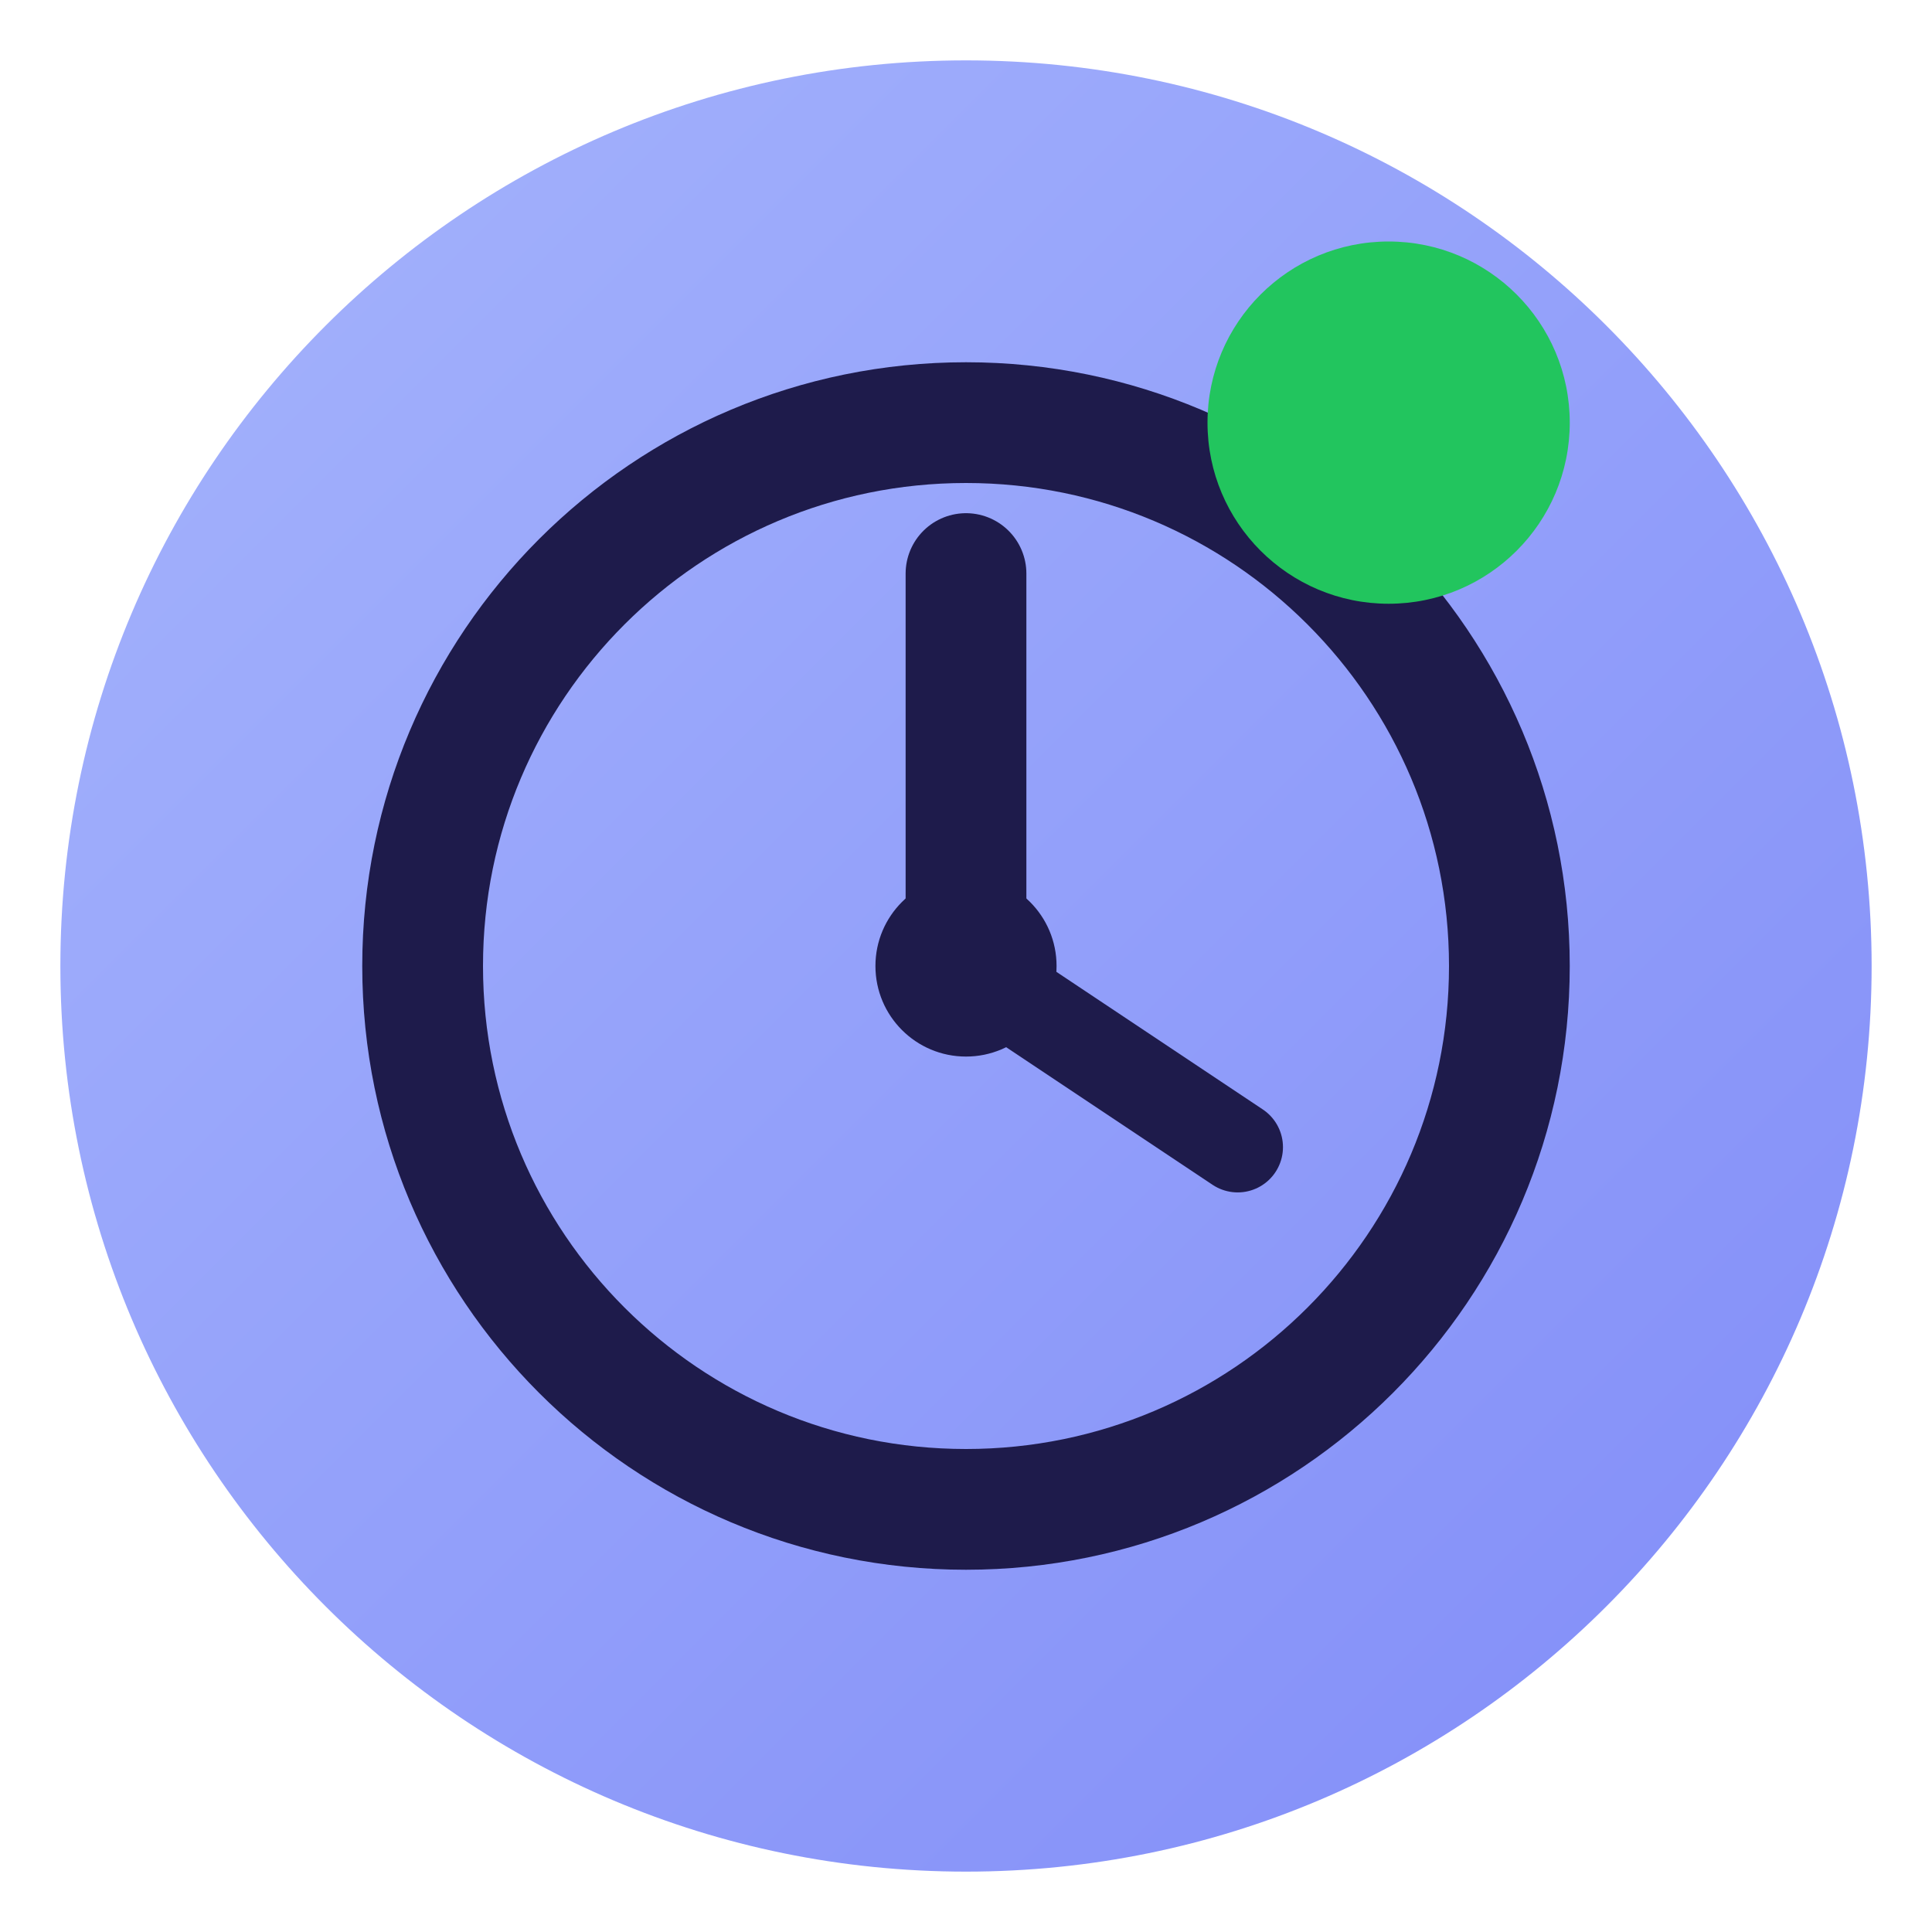
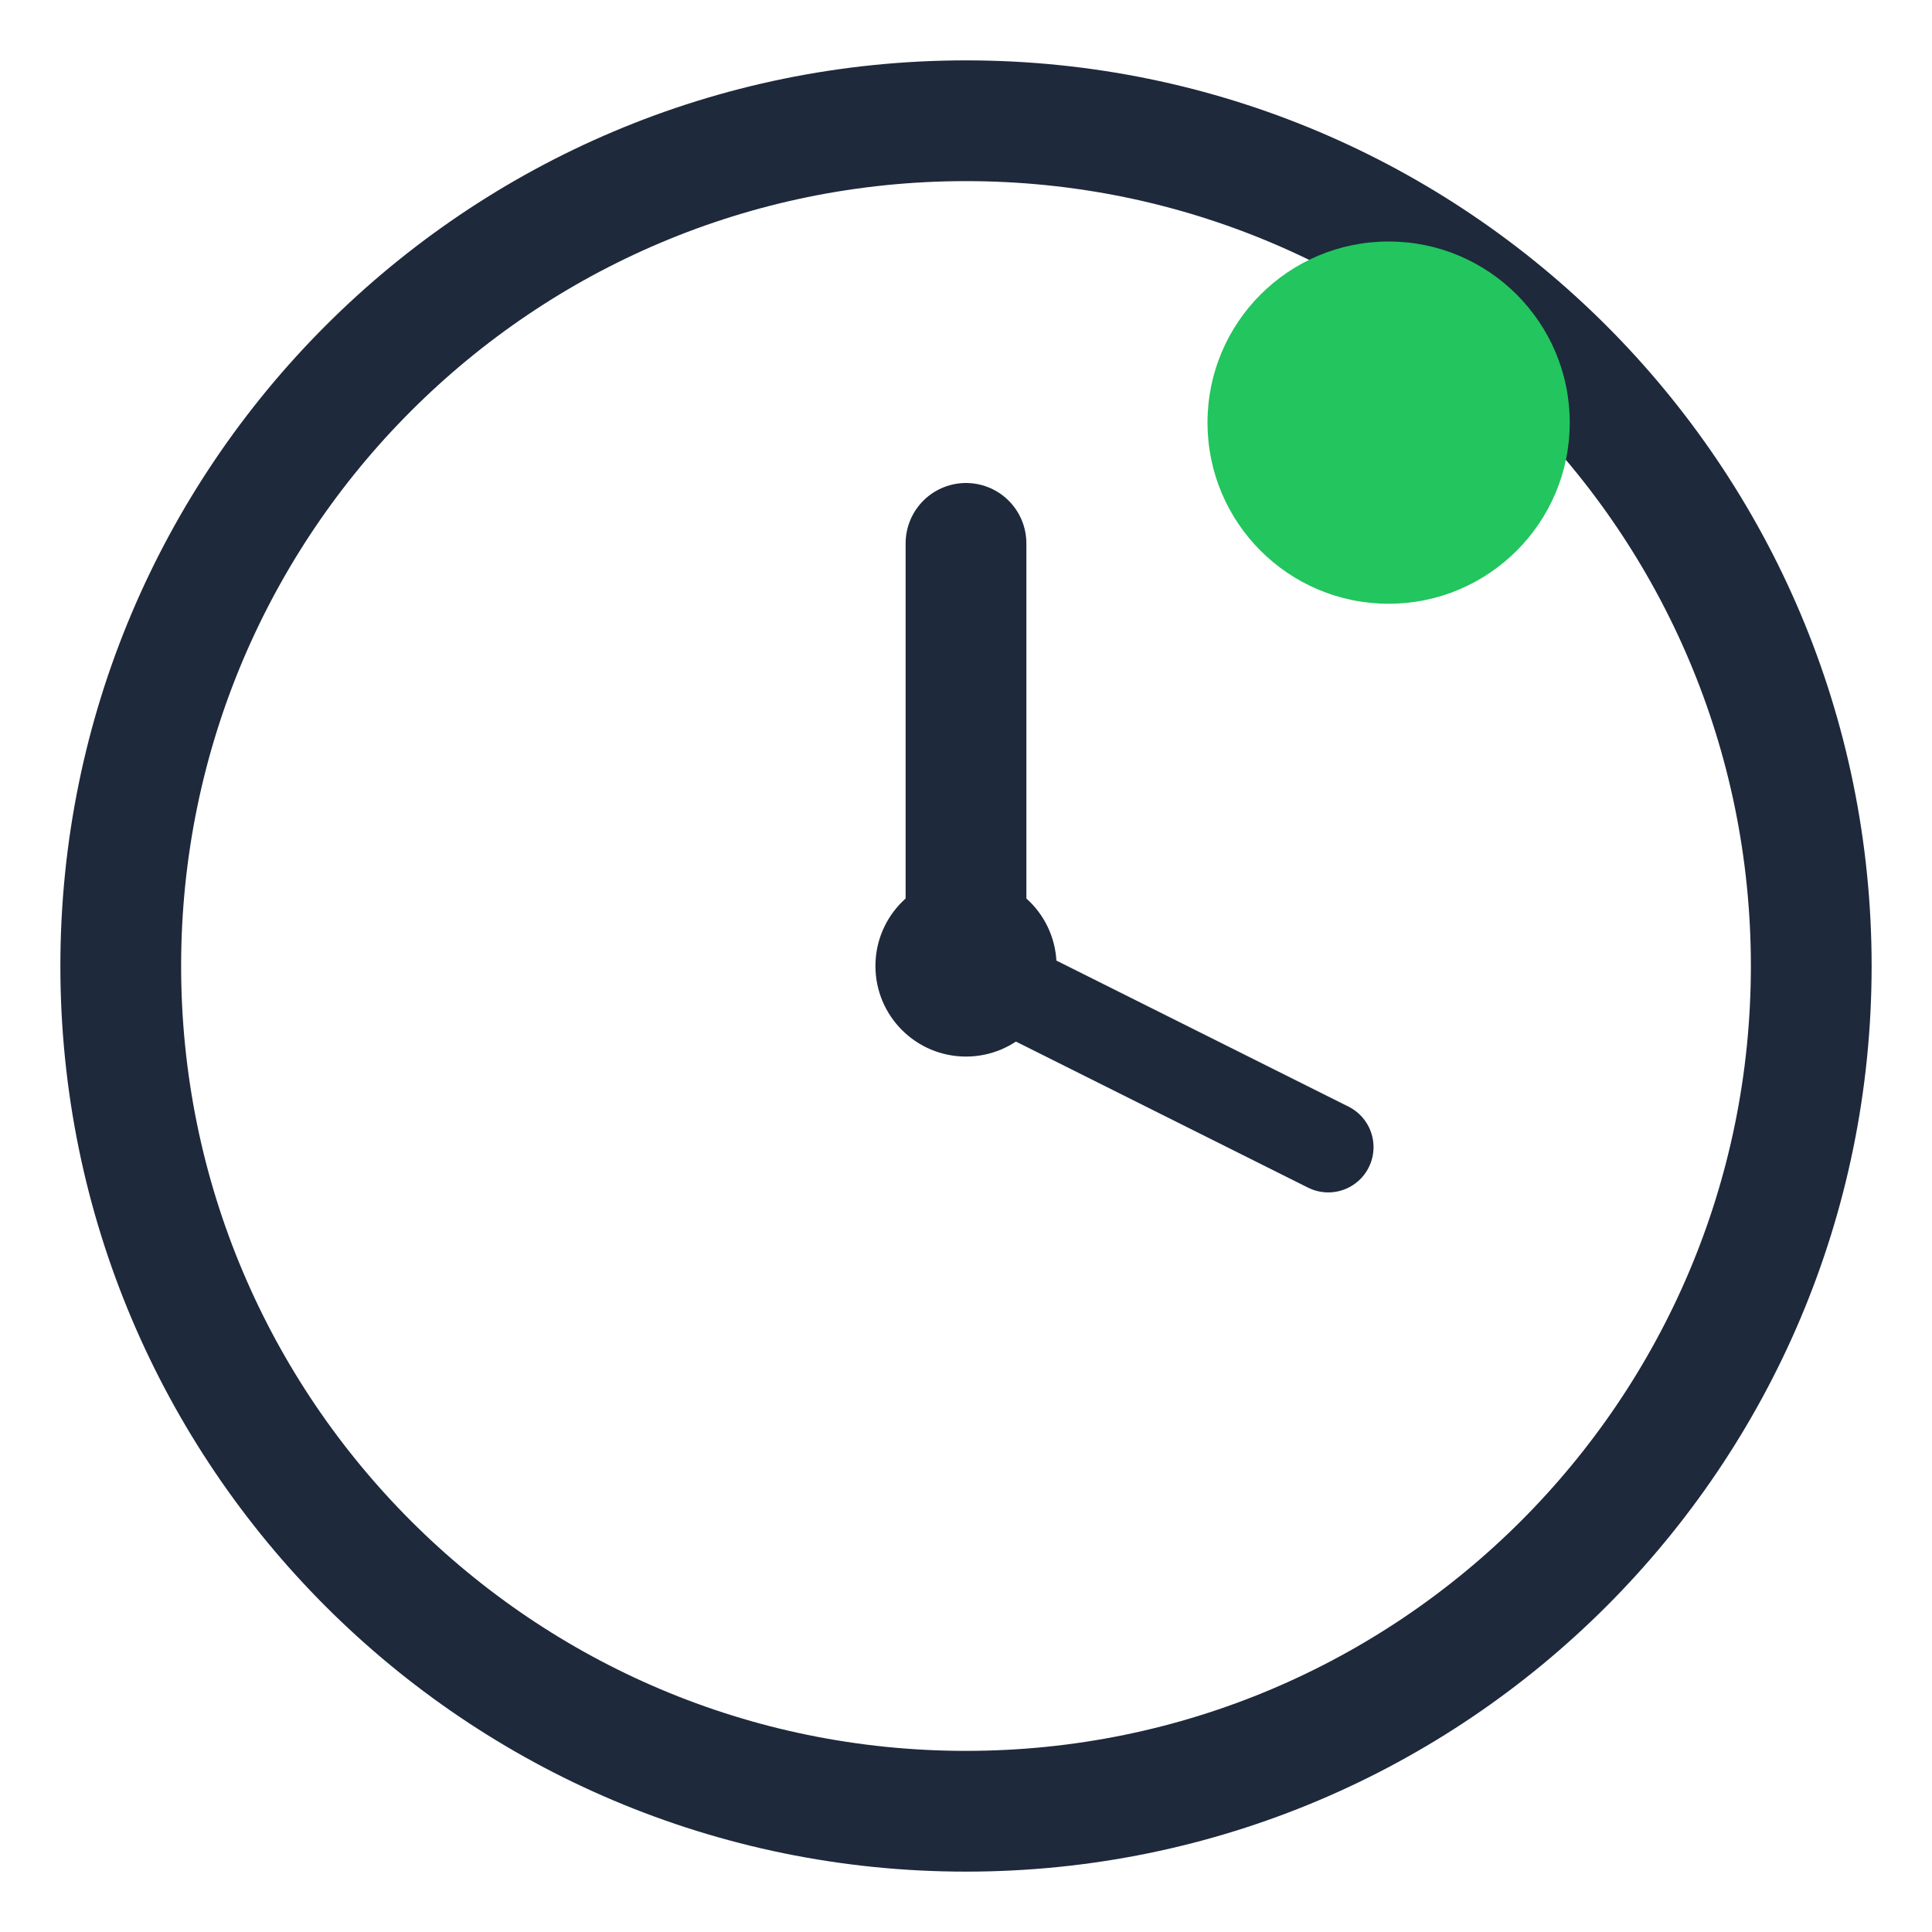
- <svg xmlns="http://www.w3.org/2000/svg" viewBox="0 0 64 64" fill="none">
-   <defs>
-     <linearGradient id="bg" x1="0%" y1="0%" x2="100%" y2="100%">
-       <stop offset="0%" stop-color="#a5b4fc" />
-       <stop offset="100%" stop-color="#818cf8" />
-     </linearGradient>
-   </defs>
-   <circle cx="32" cy="32" r="30" fill="url(#bg)" />
-   <circle cx="32" cy="32" r="18" stroke="#1e1b4b" stroke-width="4" fill="none" />
-   <line x1="32" y1="32" x2="32" y2="19" stroke="#1e1b4b" stroke-width="4" stroke-linecap="round" />
-   <line x1="32" y1="32" x2="41" y2="38" stroke="#1e1b4b" stroke-width="3" stroke-linecap="round" />
-   <circle cx="32" cy="32" r="3" fill="#1e1b4b" />
+ <svg xmlns="http://www.w3.org/2000/svg" viewBox="0 0 64 64">
+   <circle cx="32" cy="32" r="28" fill="none" stroke="#1e293b" stroke-width="4" />
+   <line x1="32" y1="32" x2="32" y2="18" stroke="#1e293b" stroke-width="4" stroke-linecap="round" />
+   <line x1="32" y1="32" x2="44" y2="38" stroke="#1e293b" stroke-width="3" stroke-linecap="round" />
+   <circle cx="32" cy="32" r="3" fill="#1e293b" />
  <circle cx="46" cy="14" r="6" fill="#22c55e" />
</svg>
